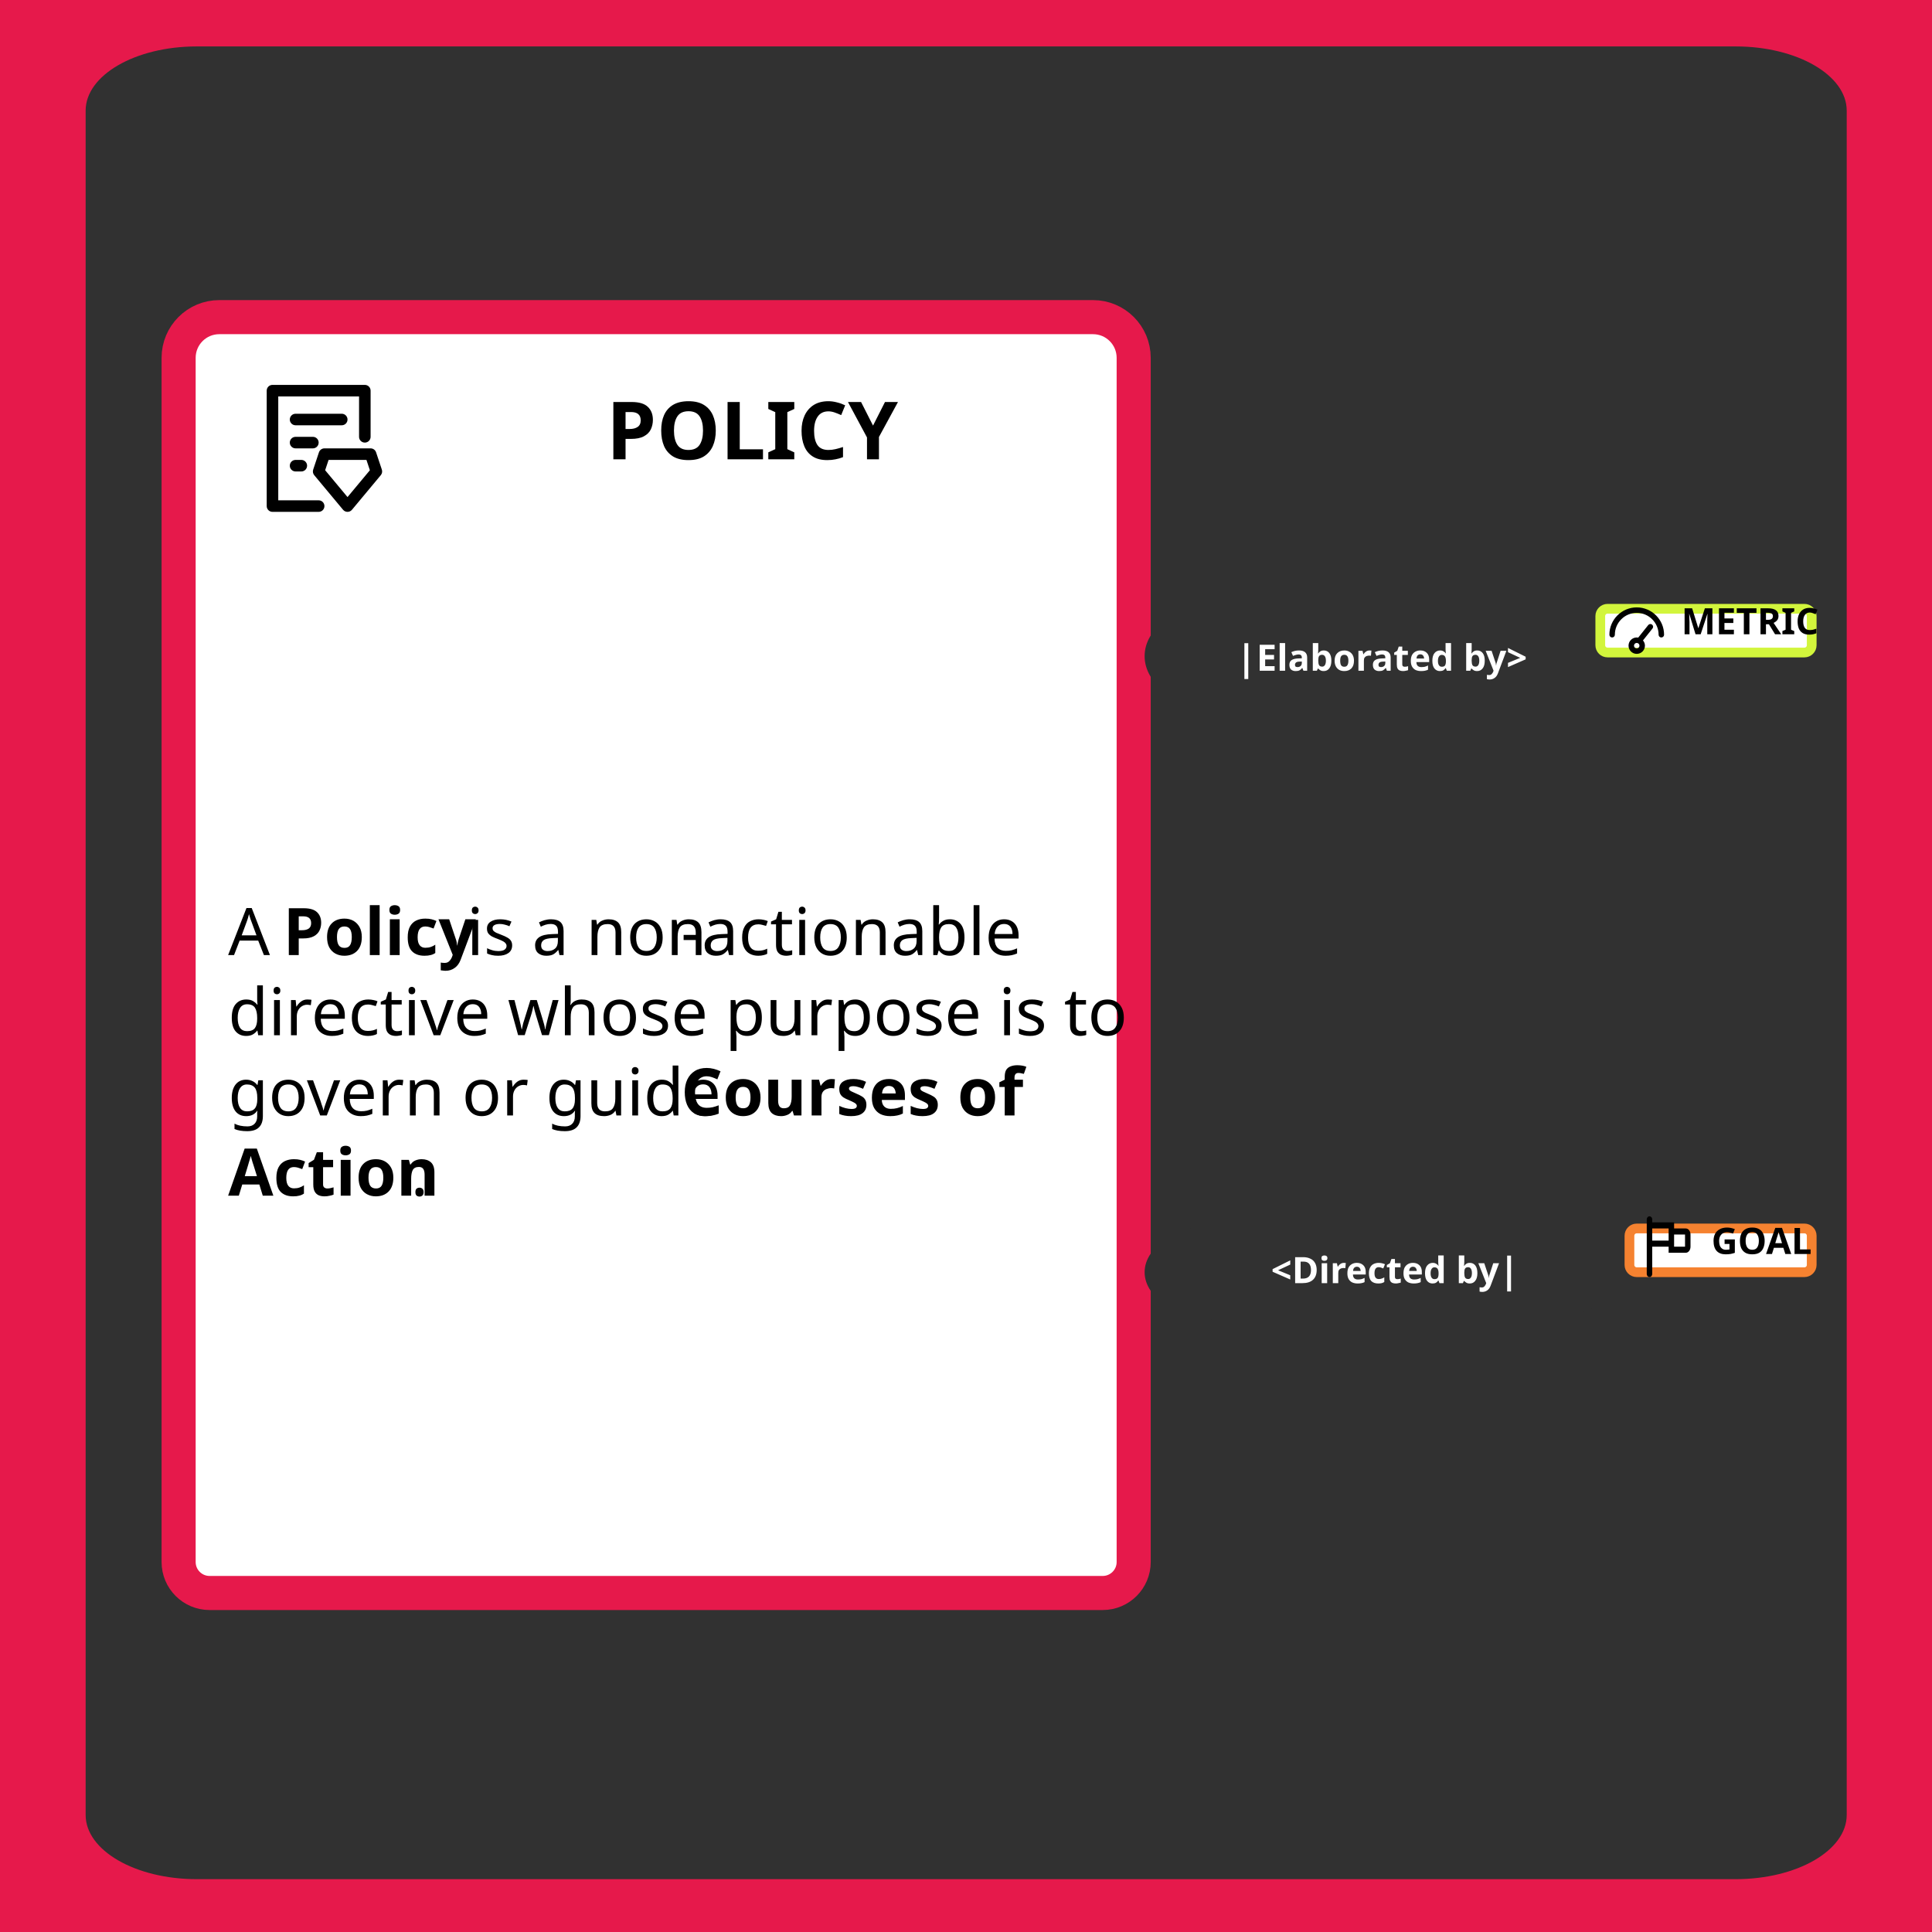
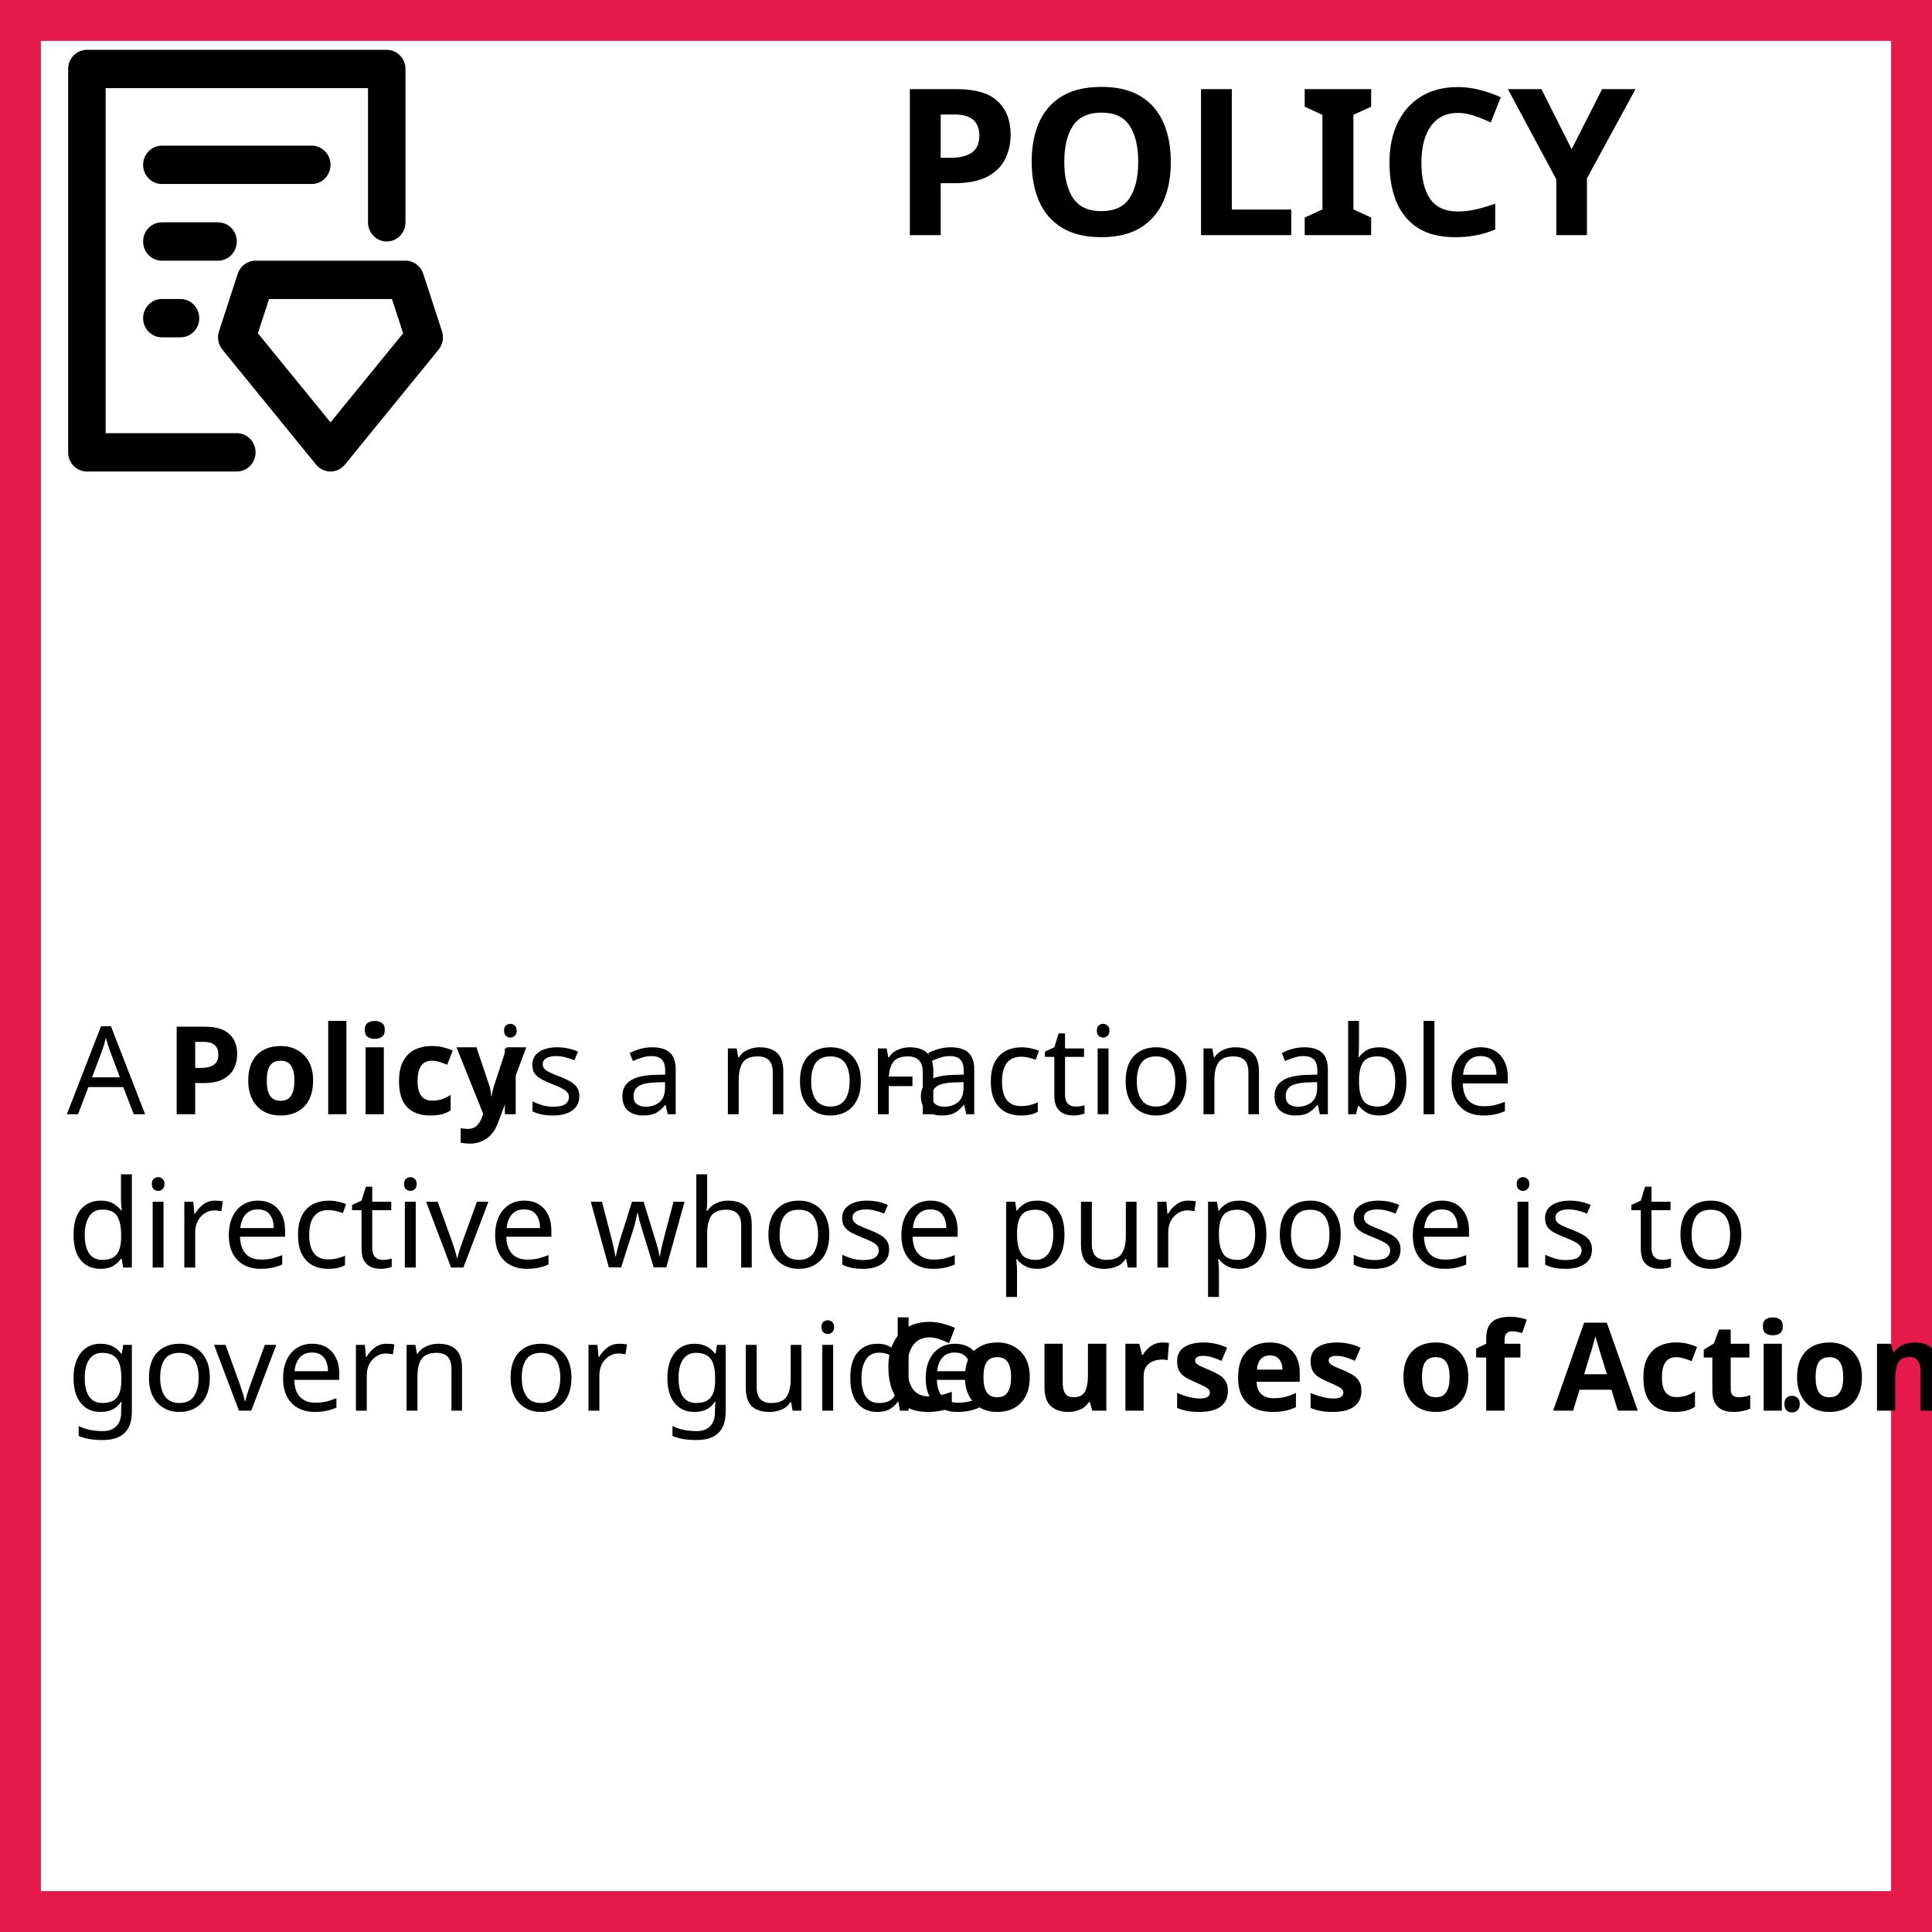
- <svg xmlns="http://www.w3.org/2000/svg" width="265" height="265" overflow="hidden">
+ <svg xmlns="http://www.w3.org/2000/svg" width="189" height="189" overflow="hidden">
  <defs>
    <clipPath id="clip0">
-       <path d="M0 0 265 0 265 265 0 265Z" fill-rule="evenodd" clip-rule="evenodd" />
+       <path d="M0 0 189 0 189 189 0 189Z" fill-rule="evenodd" clip-rule="evenodd" />
    </clipPath>
    <clipPath id="clip1">
-       <path d="M35 51 55 51 55 71 35 71Z" fill-rule="evenodd" clip-rule="evenodd" />
+       <path d="M3 3 47 3 47 48 3 48Z" fill-rule="evenodd" clip-rule="evenodd" />
    </clipPath>
    <clipPath id="clip2">
-       <path d="M35 51 55 51 55 71 35 71Z" fill-rule="evenodd" clip-rule="evenodd" />
+       <path d="M3 3 47 3 47 48 3 48Z" fill-rule="evenodd" clip-rule="evenodd" />
    </clipPath>
    <clipPath id="clip3">
-       <path d="M35 51 55 51 55 71 35 71Z" fill-rule="evenodd" clip-rule="evenodd" />
-     </clipPath>
-     <clipPath id="clip4">
-       <path d="M219 81 229 81 229 92 219 92Z" fill-rule="evenodd" clip-rule="evenodd" />
-     </clipPath>
-     <clipPath id="clip5">
-       <path d="M219 81 229 81 229 92 219 92Z" fill-rule="evenodd" clip-rule="evenodd" />
-     </clipPath>
-     <clipPath id="clip6">
-       <path d="M219 81 229 81 229 92 219 92Z" fill-rule="evenodd" clip-rule="evenodd" />
-     </clipPath>
-     <clipPath id="clip7">
-       <path d="M223 166 234 166 234 177 223 177Z" fill-rule="evenodd" clip-rule="evenodd" />
-     </clipPath>
-     <clipPath id="clip8">
-       <path d="M223 166 234 166 234 177 223 177Z" fill-rule="evenodd" clip-rule="evenodd" />
-     </clipPath>
-     <clipPath id="clip9">
-       <path d="M223 166 234 166 234 177 223 177Z" fill-rule="evenodd" clip-rule="evenodd" />
+       <path d="M3 3 47 3 47 48 3 48Z" fill-rule="evenodd" clip-rule="evenodd" />
    </clipPath>
  </defs>
  <g clip-path="url(#clip0)">
-     <rect x="0" y="0" width="265" height="265" fill="#313131" />
-     <rect x="89.5" y="131.5" width="2" height="1" stroke="#2F528F" stroke-width="1.336" stroke-miterlimit="8" fill="#4472C4" />
-     <path d="M23.5 9.753C23.5 8.509 24.509 7.5 25.753 7.5L249.247 7.5C250.491 7.5 251.5 8.509 251.5 9.753L251.5 249.247C251.5 250.491 250.491 251.5 249.247 251.5L25.753 251.5C24.509 251.5 23.5 250.491 23.5 249.247Z" stroke="#FF0000" stroke-width="0.668" stroke-miterlimit="8" stroke-opacity="0" fill="none" fill-rule="evenodd" />
-     <path d="M30.079 43.5 149.921 43.5C153.002 43.5 155.5 45.998 155.5 49.079L155.5 214.252C155.5 216.598 153.598 218.5 151.252 218.5L28.748 218.5C26.402 218.5 24.5 216.598 24.5 214.252L24.5 49.079C24.5 45.998 26.998 43.5 30.079 43.5Z" stroke="#E6194B" stroke-width="4.675" stroke-miterlimit="8" fill="#FFFFFF" fill-rule="evenodd" />
+     <rect x="0" y="0" width="189" height="189" fill="#313131" />
+     <text fill="#FFFFFF" font-family="Calibri,Calibri_MSFontService,sans-serif" font-weight="300" font-size="11" transform="translate(9.60032 -5)">POLICY</text>
+     <rect x="3.5" y="3.5" width="1" height="1" stroke="#2F528F" stroke-width="1.333" stroke-miterlimit="8" fill="#4472C4" />
+     <rect x="0" y="0" width="189" height="189" stroke="#E6194B" stroke-width="8" stroke-miterlimit="8" fill="#FFFFFF" />
    <g clip-path="url(#clip1)">
      <g clip-path="url(#clip2)">
        <g clip-path="url(#clip3)">
-           <path d="M43.708 70.208 37.375 70.208C36.938 70.208 36.583 69.855 36.583 69.417L36.583 53.583C36.583 53.146 36.938 52.792 37.375 52.792L50.042 52.792C50.48 52.792 50.833 53.146 50.833 53.583L50.833 59.917C50.833 60.354 50.48 60.708 50.042 60.708 49.604 60.708 49.25 60.354 49.25 59.917L49.25 54.375 38.167 54.375 38.167 68.625 43.708 68.625C44.146 68.625 44.5 68.979 44.5 69.417 44.5 69.855 44.146 70.208 43.708 70.208Z" />
-           <path d="M47.667 70.208C47.432 70.208 47.209 70.104 47.057 69.924L43.099 65.174C42.923 64.963 42.869 64.678 42.956 64.416L43.747 62.041C43.857 61.718 44.159 61.5 44.5 61.5L50.833 61.5C51.175 61.5 51.476 61.718 51.584 62.041L52.376 64.416C52.463 64.678 52.409 64.963 52.232 65.174L48.274 69.924C48.124 70.104 47.902 70.208 47.667 70.208ZM44.599 64.499 47.667 68.18 50.734 64.5 50.263 63.083 45.07 63.083 44.599 64.499Z" />
-           <path d="M46.875 58.333 40.542 58.333C40.105 58.333 39.75 57.979 39.75 57.542 39.75 57.105 40.105 56.75 40.542 56.75L46.875 56.75C47.313 56.75 47.667 57.105 47.667 57.542 47.667 57.979 47.313 58.333 46.875 58.333Z" />
-           <path d="M42.917 61.5 40.542 61.5C40.105 61.5 39.75 61.145 39.75 60.708 39.75 60.271 40.105 59.917 40.542 59.917L42.917 59.917C43.355 59.917 43.708 60.271 43.708 60.708 43.708 61.145 43.355 61.5 42.917 61.5Z" />
-           <path d="M41.333 64.667 40.542 64.667C40.105 64.667 39.75 64.313 39.75 63.875 39.75 63.437 40.105 63.083 40.542 63.083L41.327 63.083C41.764 63.083 42.122 63.437 42.122 63.875 42.122 64.313 41.77 64.667 41.333 64.667Z" />
+           <path d="M18.333 40.333 3.667 40.333C2.655 40.333 1.833 39.514 1.833 38.5L1.833 1.833C1.833 0.821 2.655 0 3.667 0L33 0C34.014 0 34.833 0.821 34.833 1.833L34.833 16.5C34.833 17.512 34.014 18.333 33 18.333 31.986 18.333 31.167 17.512 31.167 16.5L31.167 3.667 5.5 3.667 5.5 36.667 18.333 36.667C19.347 36.667 20.167 37.486 20.167 38.5 20.167 39.514 19.347 40.333 18.333 40.333Z" transform="matrix(1 0 -0 1.02273 4.83333 4.875)" />
+           <path d="M27.5 40.333C26.956 40.333 26.44 40.091 26.088 39.675L16.922 28.675C16.515 28.186 16.39 27.526 16.59 26.921L18.423 21.421C18.678 20.671 19.377 20.167 20.167 20.167L34.833 20.167C35.625 20.167 36.322 20.671 36.571 21.421L38.405 26.921C38.606 27.526 38.482 28.186 38.073 28.675L28.906 39.675C28.56 40.091 28.044 40.333 27.5 40.333ZM20.396 27.111 27.5 35.636 34.604 27.115 33.511 23.833 21.487 23.833 20.396 27.111Z" transform="matrix(1 0 -0 1.02273 4.83333 4.875)" />
+           <path d="M25.667 12.833 11 12.833C9.988 12.833 9.167 12.012 9.167 11 9.167 9.988 9.988 9.167 11 9.167L25.667 9.167C26.68 9.167 27.5 9.988 27.5 11 27.5 12.012 26.68 12.833 25.667 12.833Z" transform="matrix(1 0 -0 1.02273 4.83333 4.875)" />
+           <path d="M16.5 20.167 11 20.167C9.988 20.167 9.167 19.345 9.167 18.333 9.167 17.321 9.988 16.5 11 16.5L16.5 16.5C17.514 16.5 18.333 17.321 18.333 18.333 18.333 19.345 17.514 20.167 16.5 20.167Z" transform="matrix(1 0 -0 1.02273 4.83333 4.875)" />
+           <path d="M12.833 27.5 11 27.5C9.988 27.5 9.167 26.68 9.167 25.667 9.167 24.653 9.988 23.833 11 23.833L12.819 23.833C13.831 23.833 14.659 24.653 14.659 25.667 14.659 26.68 13.845 27.5 12.833 27.5Z" transform="matrix(1 0 -0 1.02273 4.83333 4.875)" />
        </g>
      </g>
    </g>
-     <path d="M26.97 6.369C18.563 6.369 11.747 10.311 11.747 15.174L11.747 248.948C11.747 253.81 18.563 257.752 26.97 257.752L238.08 257.752C246.487 257.752 253.302 253.81 253.302 248.948L253.302 15.174C253.302 10.311 246.487 6.369 238.08 6.369ZM0 0 265 0 265 265 0 265Z" fill="#E6194B" fill-rule="evenodd" />
-     <text font-family="Calibri,Calibri_MSFontService,sans-serif" font-weight="700" font-size="11" transform="translate(83.1466 63)">POLICY<tspan font-weight="400" font-size="9" x="-51.856" y="68">A </tspan>
-       <tspan font-size="9" x="-44.342" y="68">Policy</tspan>
-       <tspan font-weight="400" font-size="9" x="-19.128" y="68">is a non</tspan>
-       <tspan font-weight="400" font-size="9" x="10.261" y="68">-</tspan>
-       <tspan font-weight="400" font-size="9" x="13.1" y="68">actionable </tspan>
-       <tspan font-weight="400" font-size="9" x="-51.856" y="79">directive whose purpose is to </tspan>
-       <tspan font-weight="400" font-size="9" x="-51.856" y="90">govern or guide </tspan>
-       <tspan font-size="9" x="10.261" y="90">Courses of </tspan>
-       <tspan font-size="9" x="-51.856" y="101">Action</tspan>
-       <tspan font-weight="400" font-size="9" x="-26.809" y="101">.</tspan>
+     <text font-family="Calibri,Calibri_MSFontService,sans-serif" font-weight="700" font-size="20" transform="translate(87.2115 23)">POLICY<tspan font-weight="400" font-size="12" x="-80.672" y="86">A </tspan>
+       <tspan font-size="12" x="-71.006" y="86">Policy</tspan>
+       <tspan font-weight="400" font-size="12" x="-38.839" y="86">is a non</tspan>
+       <tspan font-weight="400" font-size="12" x="-1.339" y="86">-</tspan>
+       <tspan font-weight="400" font-size="12" x="2.328" y="86">actionable </tspan>
+       <tspan font-weight="400" font-size="12" x="-80.672" y="101">directive whose purpose is to </tspan>
+       <tspan font-weight="400" font-size="12" x="-80.672" y="115">govern or guide </tspan>
+       <tspan font-size="12" x="-1.006" y="115">Courses of Action</tspan>
+       <tspan font-weight="400" font-size="12" x="86.494" y="115">.</tspan>
    </text>
-     <path d="M219.5 84.5C219.5 83.948 219.948 83.5 220.5 83.5L247.5 83.5C248.052 83.5 248.5 83.948 248.5 84.5L248.5 88.5C248.5 89.052 248.052 89.5 247.5 89.5L220.5 89.5C219.948 89.5 219.5 89.052 219.5 88.5Z" stroke="#D2F53C" stroke-width="1.336" stroke-miterlimit="8" fill="#FFFFFF" fill-rule="evenodd" />
-     <text font-family="Calibri,Calibri_MSFontService,sans-serif" font-weight="700" font-size="5" transform="translate(230.613 87)">METRIC</text>
-     <g clip-path="url(#clip4)">
-       <g clip-path="url(#clip5)">
-         <g clip-path="url(#clip6)">
-           <path d="M4.5 1.312C2.432 1.312 0.75 2.995 0.75 5.062 0.75 5.27 0.918 5.437 1.125 5.437 1.332 5.437 1.5 5.27 1.5 5.062 1.5 3.408 2.846 2.062 4.5 2.062 6.154 2.062 7.5 3.408 7.5 5.062 7.5 5.27 7.668 5.437 7.875 5.437 8.082 5.437 8.25 5.27 8.25 5.062 8.25 2.995 6.568 1.312 4.5 1.312Z" transform="matrix(1 0 -0 1.00001 220 82)" />
-           <path d="M6.079 3.734 4.703 5.458C4.637 5.445 4.57 5.437 4.5 5.437 3.88 5.437 3.375 5.942 3.375 6.562 3.375 7.183 3.88 7.687 4.5 7.687 5.12 7.687 5.625 7.183 5.625 6.562 5.625 6.287 5.522 6.037 5.356 5.842L6.665 4.202C6.795 4.04 6.768 3.804 6.606 3.675 6.445 3.546 6.209 3.573 6.079 3.734ZM4.5 6.937C4.293 6.937 4.125 6.769 4.125 6.562 4.125 6.355 4.293 6.187 4.5 6.187 4.707 6.187 4.875 6.355 4.875 6.562 4.875 6.769 4.707 6.937 4.5 6.937Z" transform="matrix(1 0 -0 1.00001 220 82)" />
-         </g>
-       </g>
-     </g>
-     <path d="M223.5 169.5C223.5 168.948 223.948 168.5 224.5 168.5L247.5 168.5C248.052 168.5 248.5 168.948 248.5 169.5L248.5 173.5C248.5 174.052 248.052 174.5 247.5 174.5L224.5 174.5C223.948 174.5 223.5 174.052 223.5 173.5Z" stroke="#F58230" stroke-width="1.336" stroke-miterlimit="8" fill="#FFFFFF" fill-rule="evenodd" />
-     <text font-family="Calibri,Calibri_MSFontService,sans-serif" font-weight="700" font-size="5" transform="translate(234.738 172)">GOAL</text>
-     <g clip-path="url(#clip7)">
-       <g clip-path="url(#clip8)">
-         <g clip-path="url(#clip9)">
-           <path d="M7.219 2.25 5.625 2.25 5.625 1.5 2.625 1.5 2.625 1.125C2.625 0.918 2.457 0.75 2.25 0.75 2.043 0.75 1.875 0.918 1.875 1.125L1.875 1.5 1.875 4.5 1.875 7.875C1.875 8.082 2.043 8.25 2.25 8.25 2.457 8.25 2.625 8.082 2.625 7.875L2.625 4.5 4.875 4.5 4.875 5.25 7.219 5.25C7.586 5.25 7.875 4.92 7.875 4.5L7.875 3C7.875 2.579 7.586 2.25 7.219 2.25ZM2.625 3.75 2.625 2.25 4.875 2.25 4.875 3.75 2.625 3.75ZM7.125 4.5 5.625 4.5 5.625 3 7.125 3 7.125 4.5Z" transform="matrix(1 0 -0 1.1111 224 166)" />
-         </g>
-       </g>
-     </g>
-     <path d="M167.457 168 211.543 168C217.318 168 222 170.91 222 174.5 222 178.09 217.318 181 211.543 181L167.457 181C161.682 181 157 178.09 157 174.5 157 170.91 161.682 168 167.457 168Z" fill="#313131" fill-rule="evenodd" />
-     <text fill="#FFFFFF" font-family="Calibri,Calibri_MSFontService,sans-serif" font-weight="700" font-size="5" transform="translate(174.335 176)">&lt;Directed by|</text>
-     <path d="M166.814 83 208.186 83C213.606 83 218 86.134 218 90 218 93.866 213.606 97 208.186 97L166.814 97C161.394 97 157 93.866 157 90 157 86.134 161.394 83 166.814 83Z" fill="#313131" fill-rule="evenodd" />
-     <text fill="#FFFFFF" font-family="Calibri,Calibri_MSFontService,sans-serif" font-weight="700" font-size="5" transform="translate(169.576 92)">|Elaborated by&gt;</text>
  </g>
</svg>
